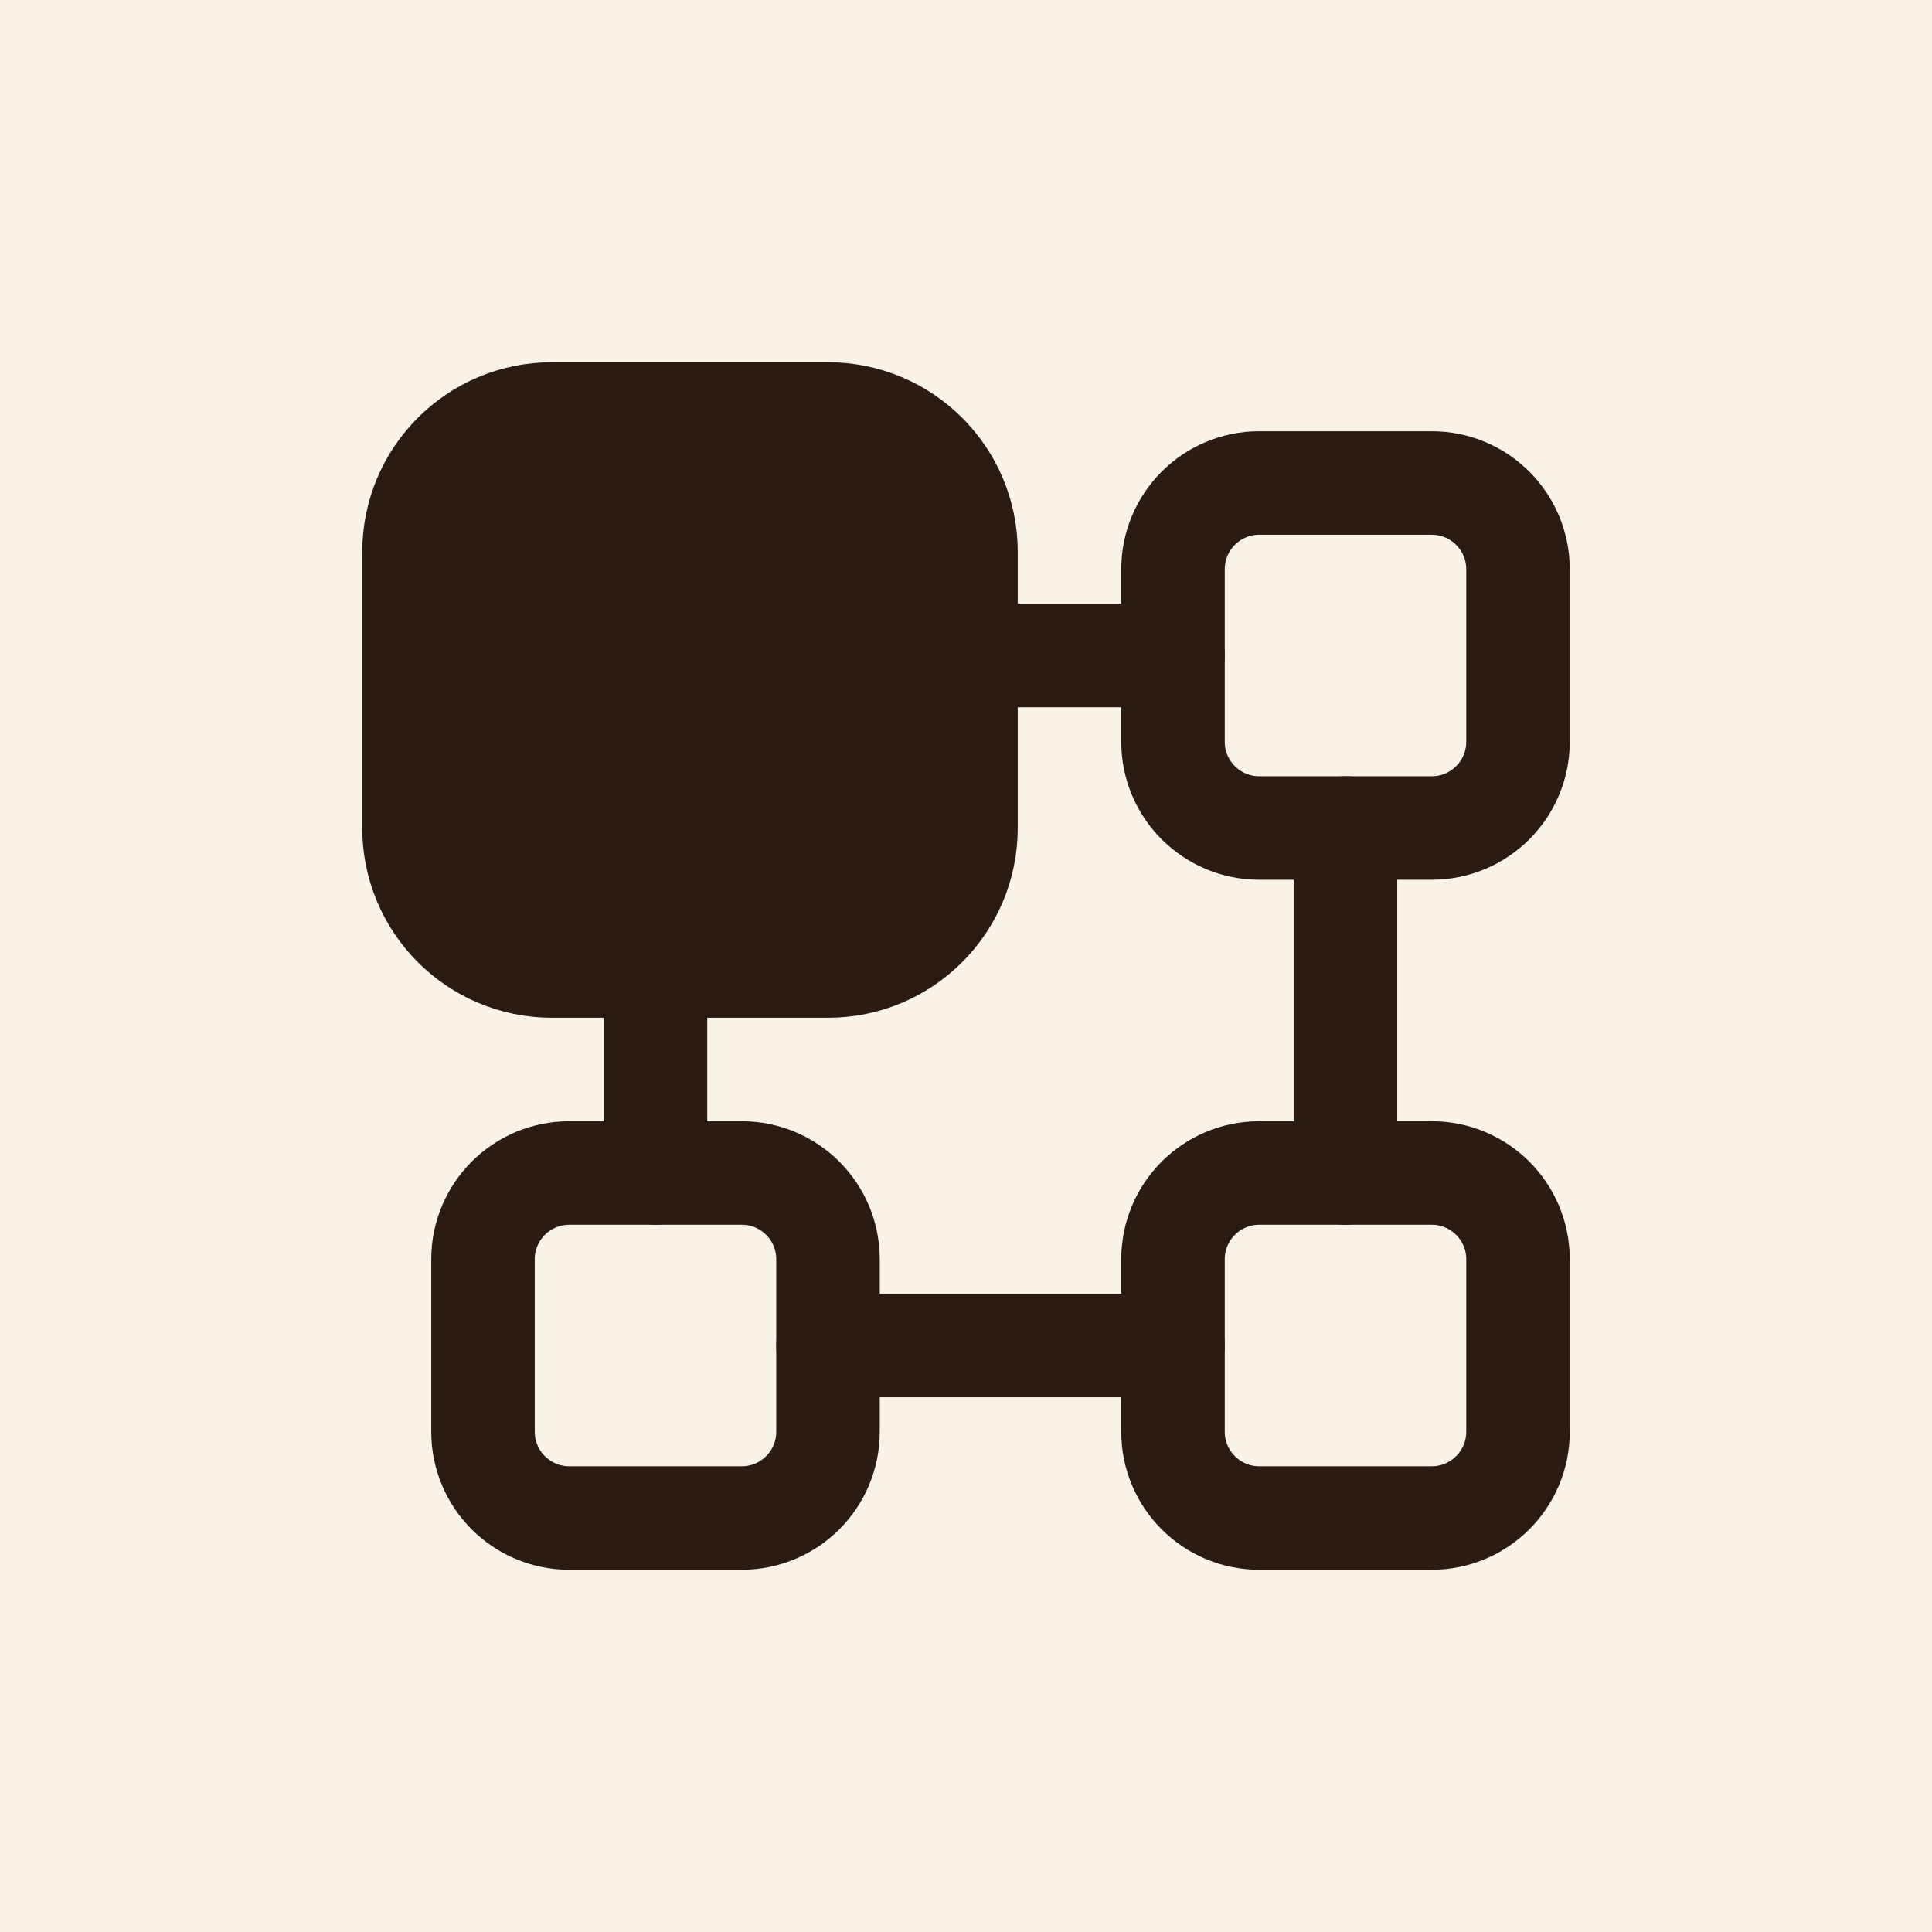
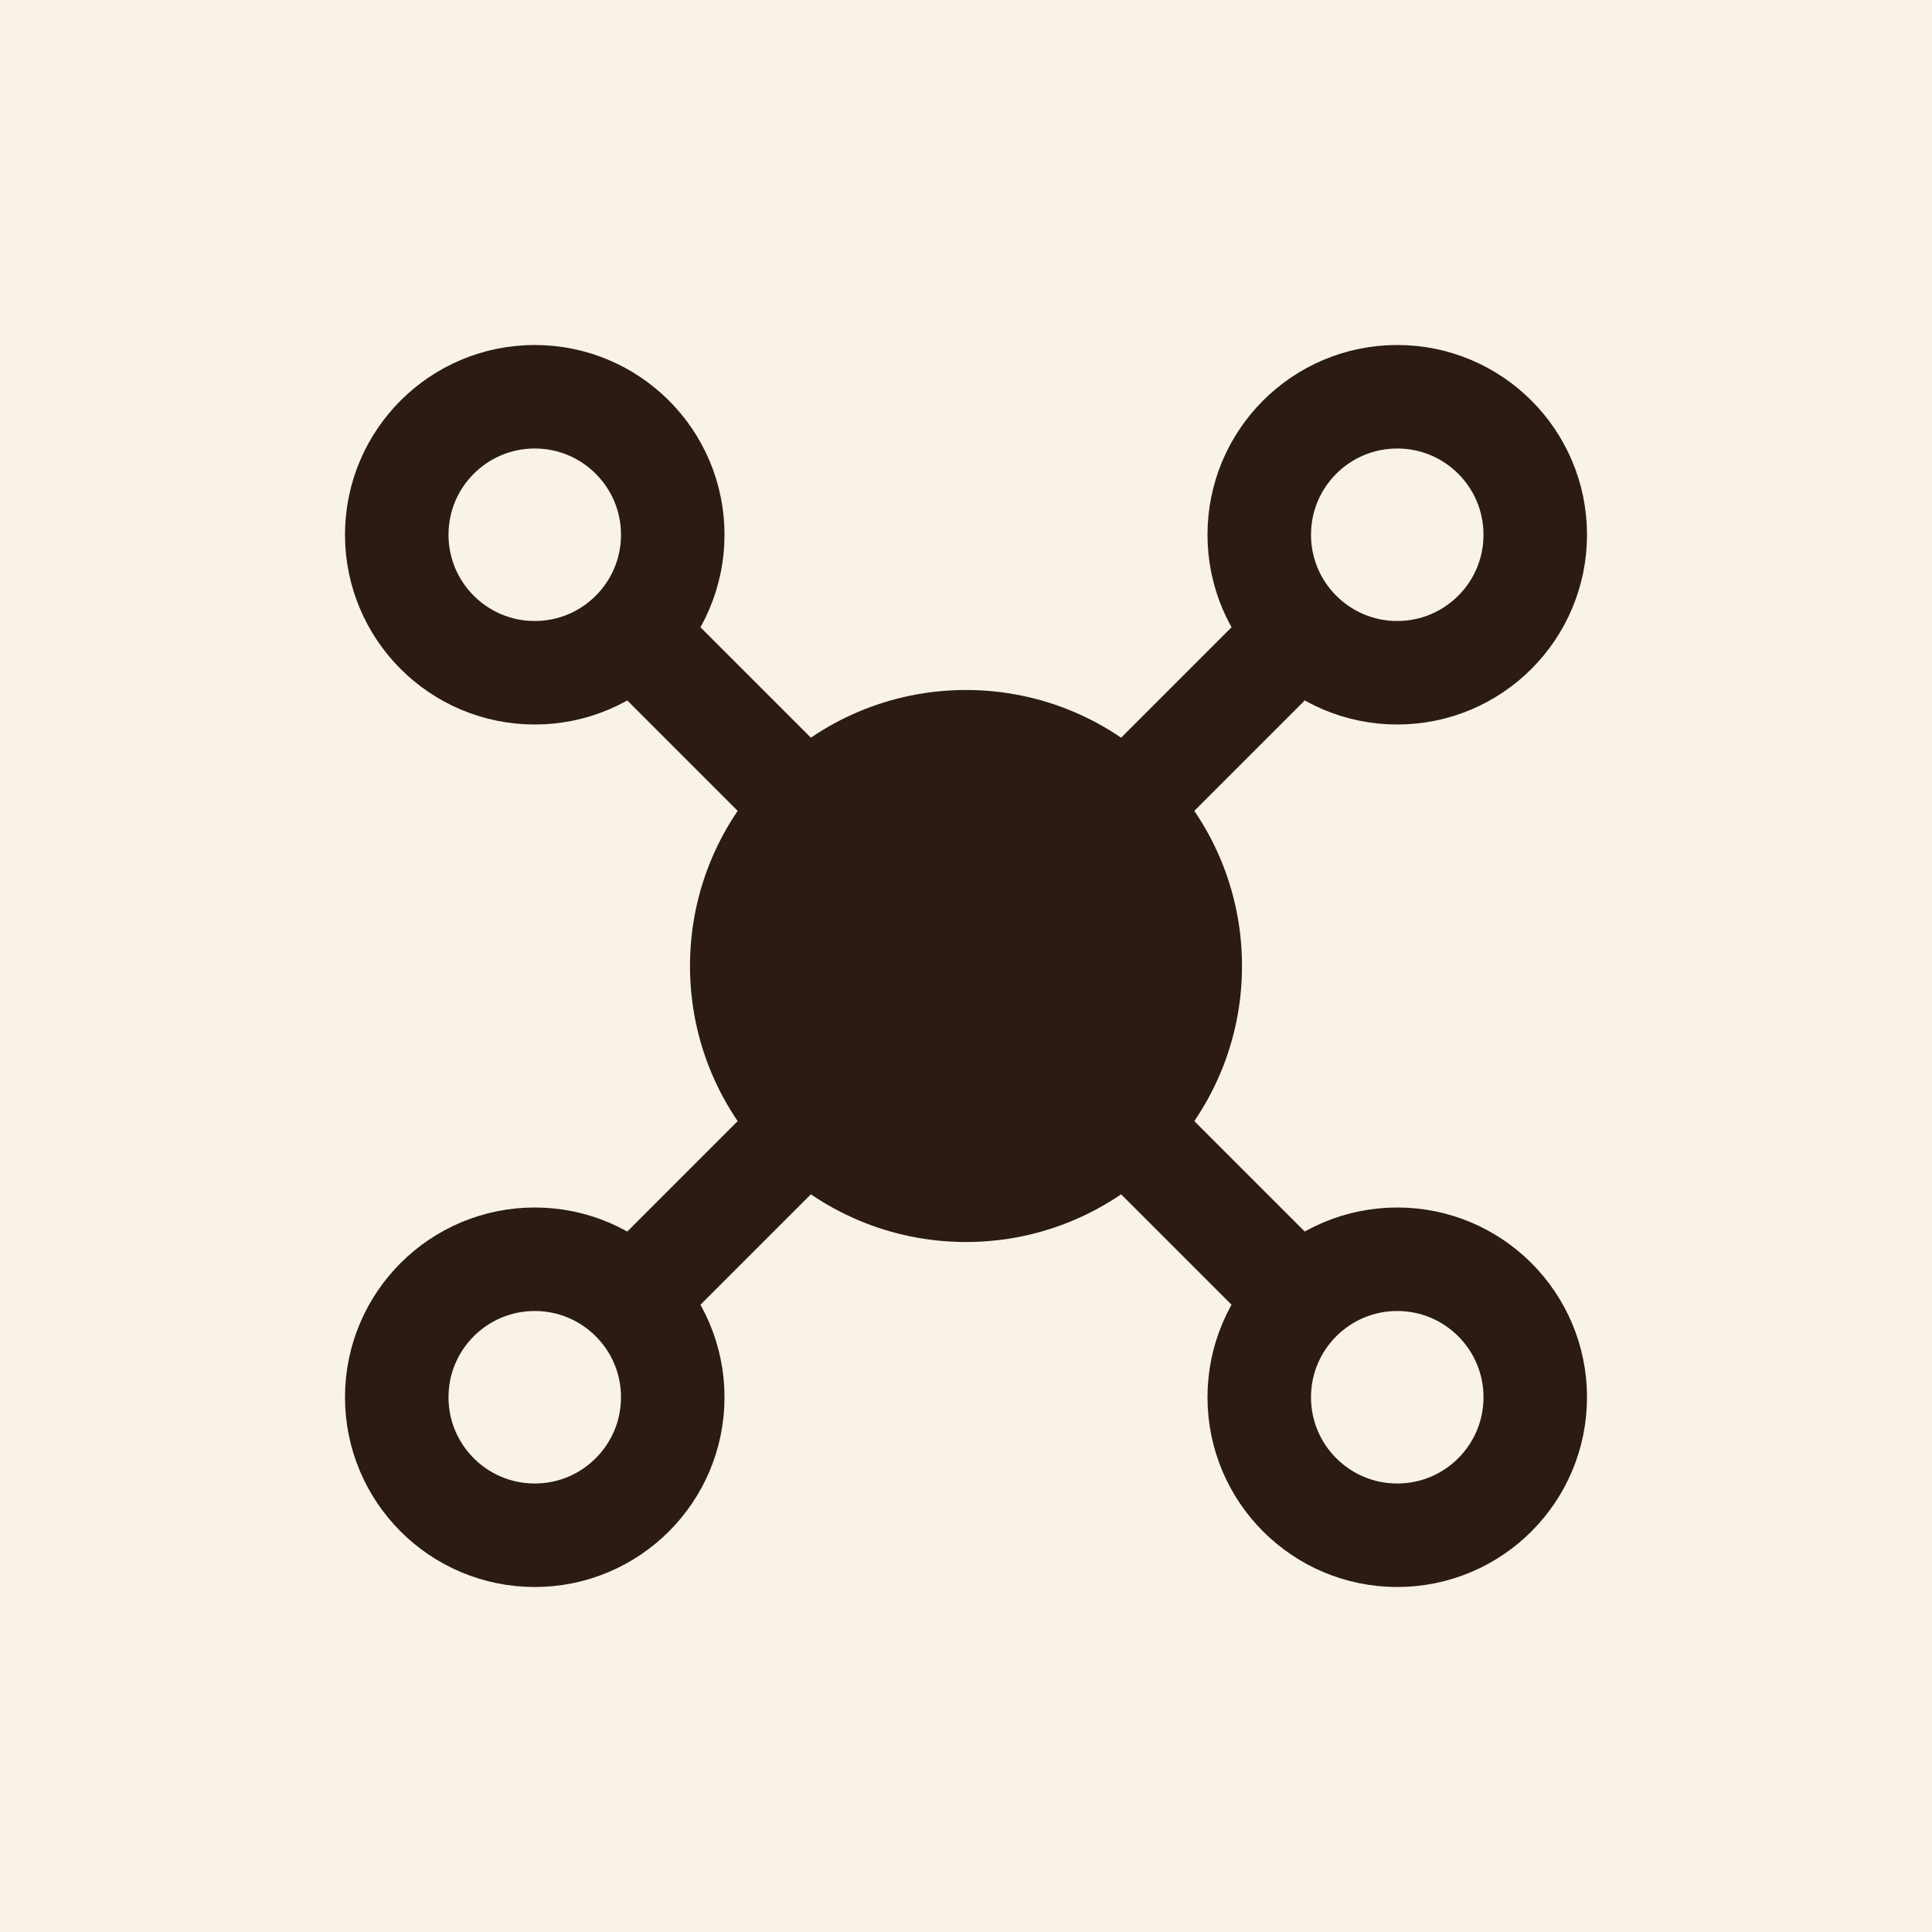
<svg xmlns="http://www.w3.org/2000/svg" width="512" height="512" viewBox="-4 -4 28 28">
  <rect x="-4" y="-4" width="28" height="28" fill="#F8F2E8" />
  <g fill="none" stroke="#2B1B12" stroke-width="1.5" stroke-linecap="round" stroke-linejoin="round">
-     <rect x="2" y="2" width="8" height="8" rx="2" fill="#2B1B12" />
-     <rect x="13" y="3" width="5" height="5" rx="1.25" />
-     <rect x="3" y="13" width="5" height="5" rx="1.25" />
-     <rect x="13" y="13" width="5" height="5" rx="1.25" />
-     <path d="M10 5.5h3M5.5 10v3M15.5 8v5M8 15.5h5" />
+     <circle cx="10" cy="10" r="3.25" fill="#2B1B12" />
+     <circle cx="3.75" cy="3.75" r="2" />
+     <circle cx="16.25" cy="3.75" r="2" />
+     <circle cx="3.75" cy="16.25" r="2" />
+     <circle cx="16.25" cy="16.25" r="2" />
+     <path d="M5.2 5.2l2.4 2.4M14.8 5.2l-2.4 2.4M5.2 14.8l2.4-2.4M14.8 14.8l-2.4-2.4" />
  </g>
</svg>
